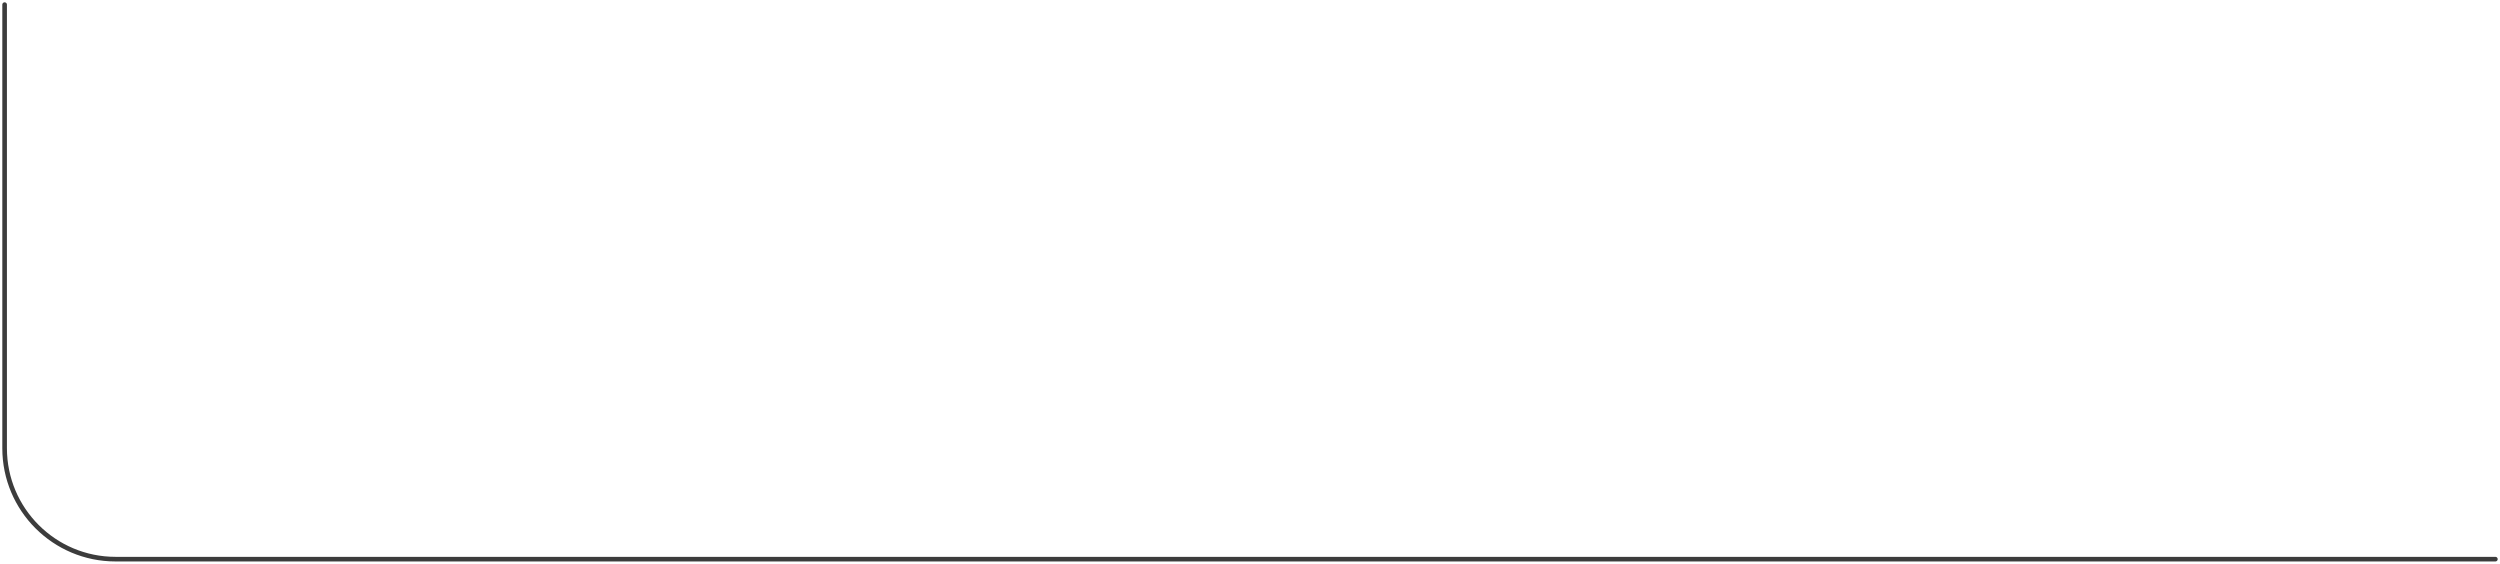
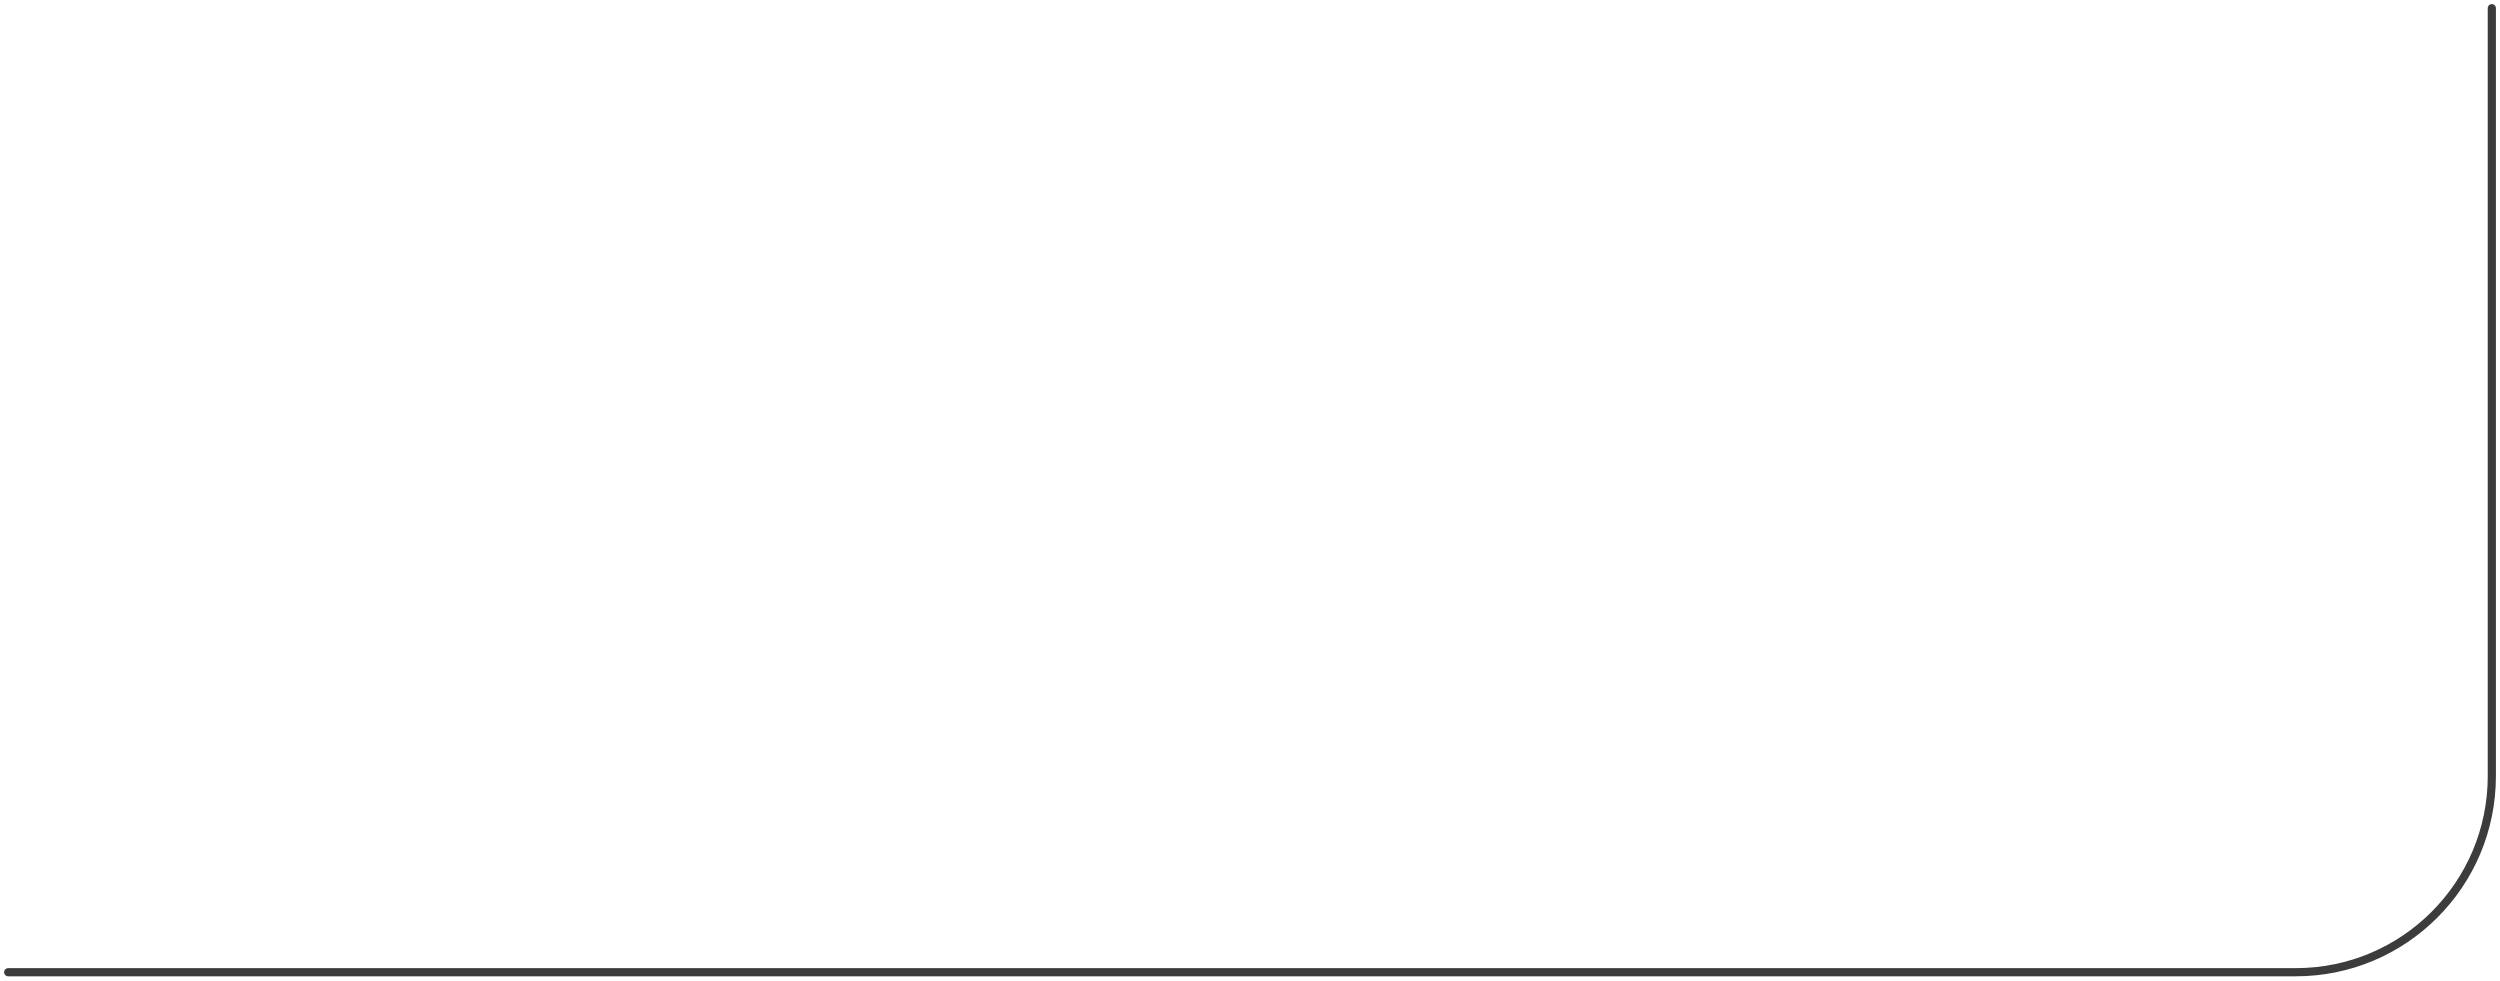
- <svg xmlns="http://www.w3.org/2000/svg" width="541" height="122" viewBox="0 0 541 122" fill="none">
-   <path d="M1 1V97C1 110.255 11.745 121 25 121H540" stroke="#3C3C3C" stroke-linecap="round" />
+ <svg xmlns="http://www.w3.org/2000/svg" width="306" height="120" viewBox="0 0 306 120" fill="none">
+   <path d="M305 1L305 95C305 108.255 294.255 119 281 119L1 119" stroke="#3C3C3C" stroke-linecap="round" />
</svg>
